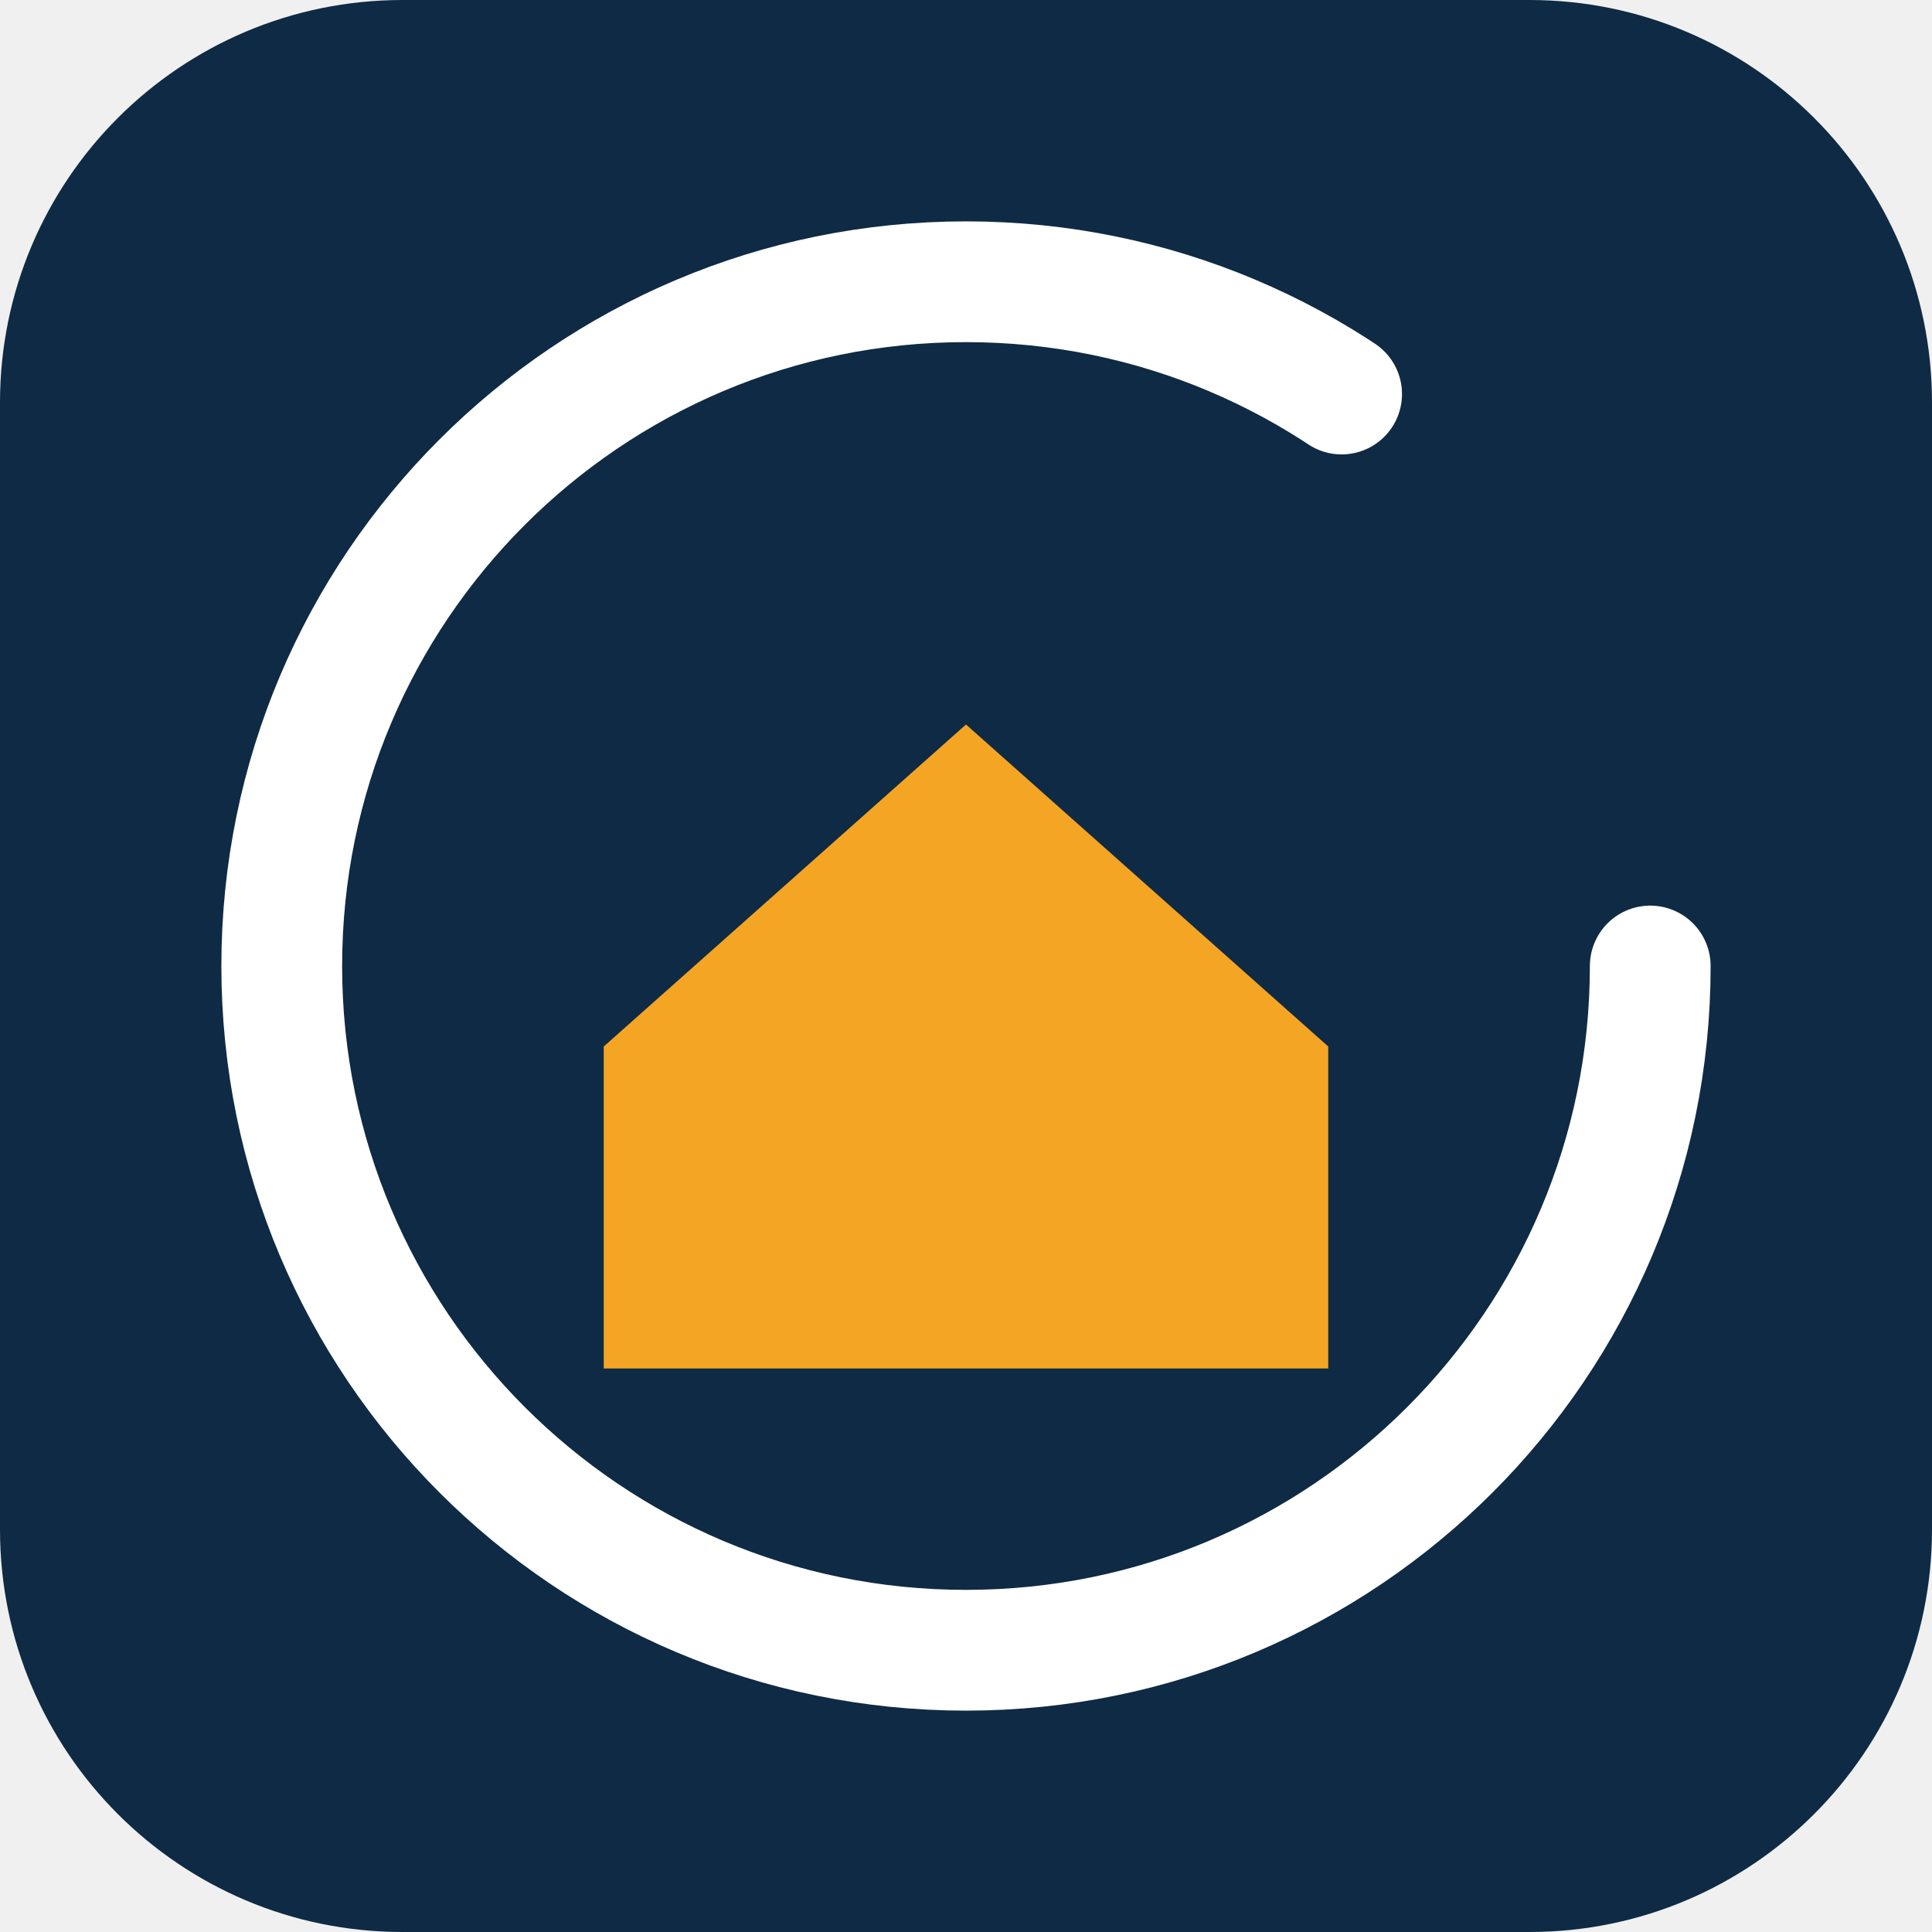
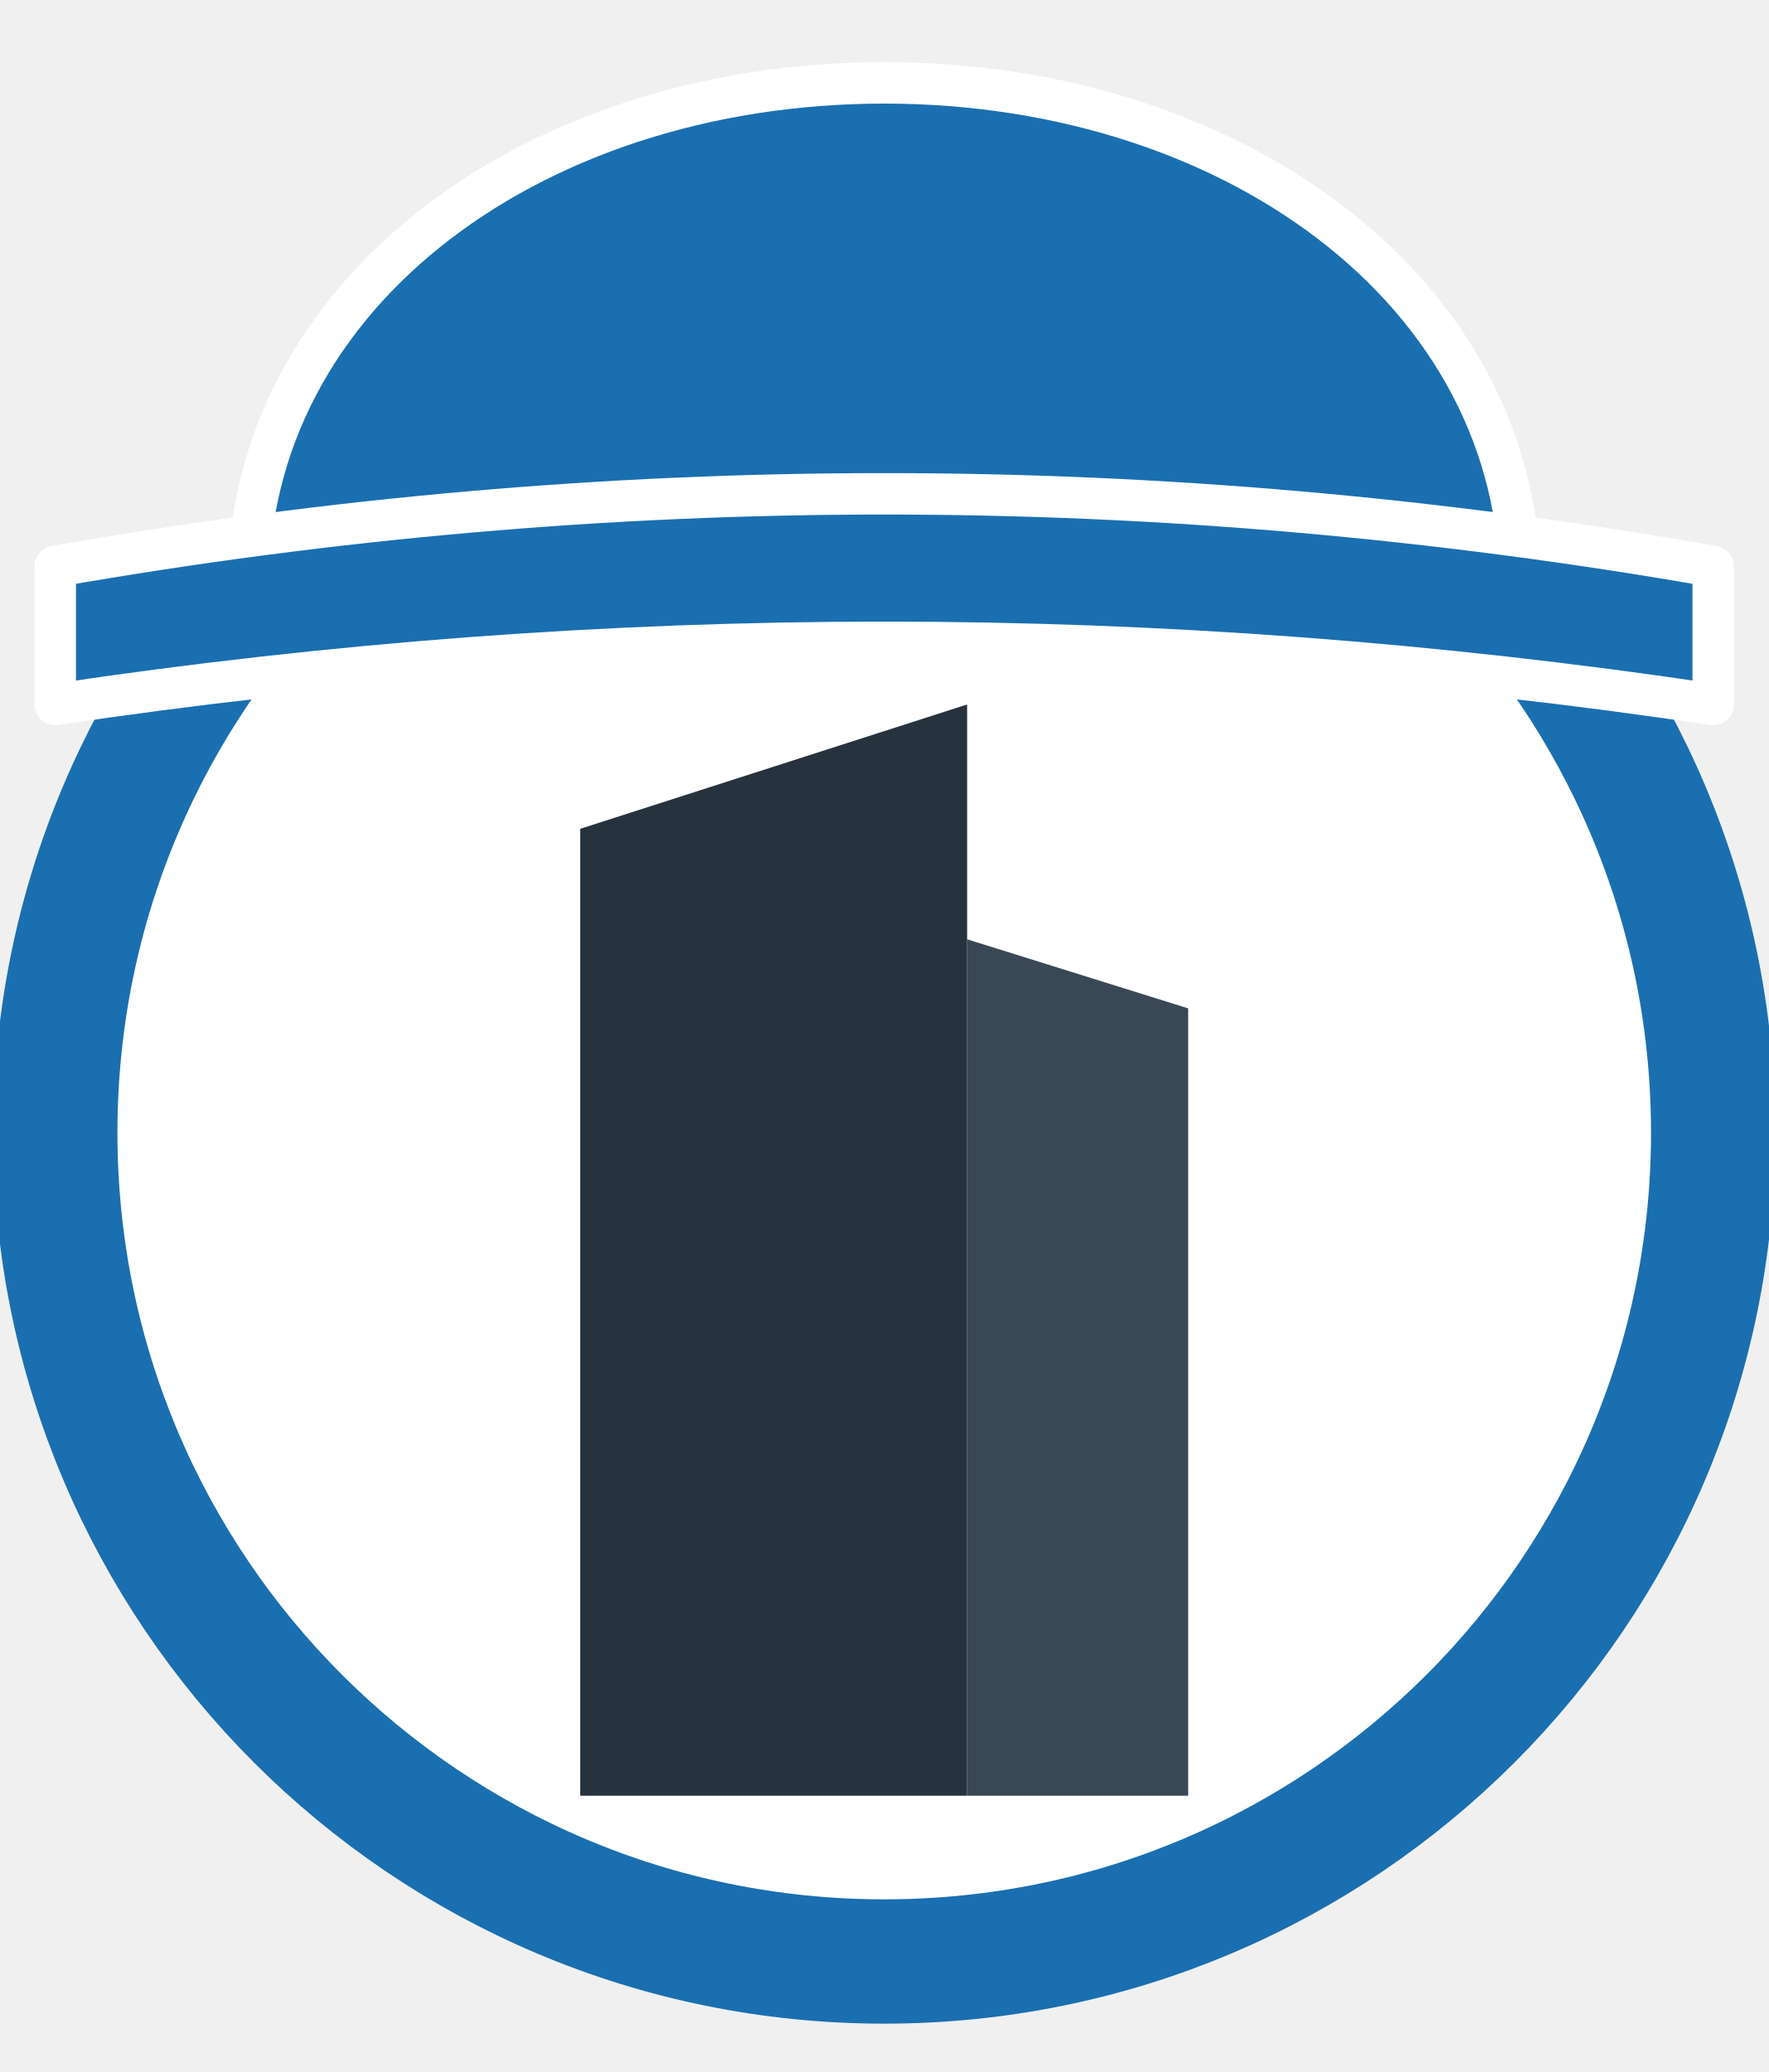
- <svg xmlns="http://www.w3.org/2000/svg" viewBox="0 0 48 48">
-   <rect width="48" height="48" rx="10" fill="#0f2a44" />
-   <circle cx="24" cy="24" r="17" fill="none" stroke="#fff" stroke-width="3" stroke-dasharray="90 17" stroke-linecap="round" />
-   <path d="M15 26 24 18l9 8v8H15z" fill="#f5a524" />
+ <svg xmlns="http://www.w3.org/2000/svg" viewBox="36 26 128 150">
+   <circle cx="100" cy="108" r="60" fill="#fff" stroke="#1a6fb0" stroke-width="9" />
+   <path d="M78 156V86l28-9v79z" fill="#26323d" />
+   <path d="M106 156V94l16 5v57z" fill="#3a4855" />
+   <g stroke="#fff" stroke-width="3" stroke-linejoin="round">
+     <path d="M54 70c-1-22 20-38 46-38s47 16 46 38z" fill="#1a6fb0" />
+     <path d="M40 67c40-7 80-7 120 0v10c-40-6-80-6-120 0z" fill="#1a6fb0" />
+   </g>
</svg>
